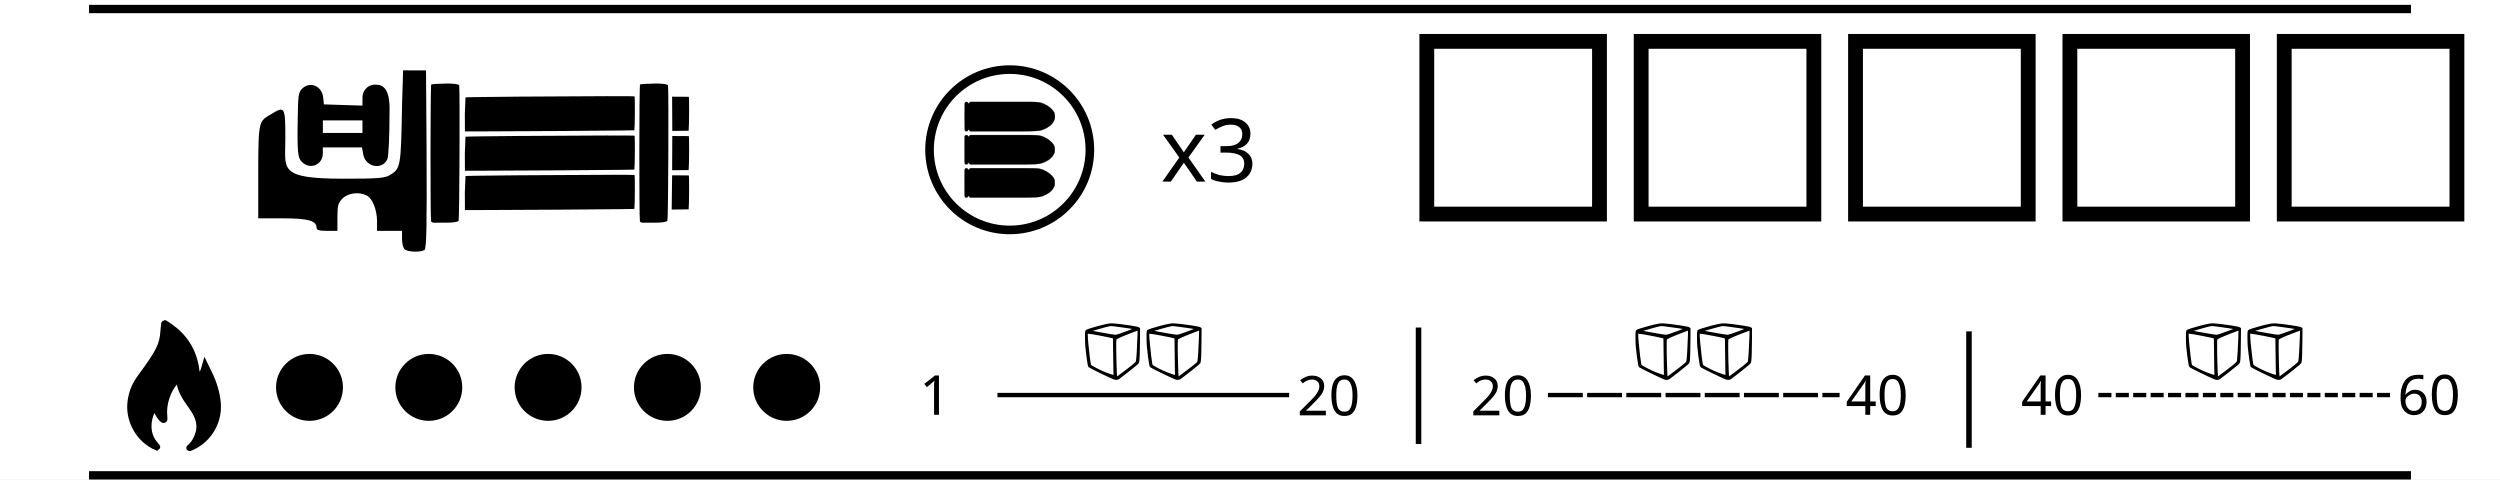
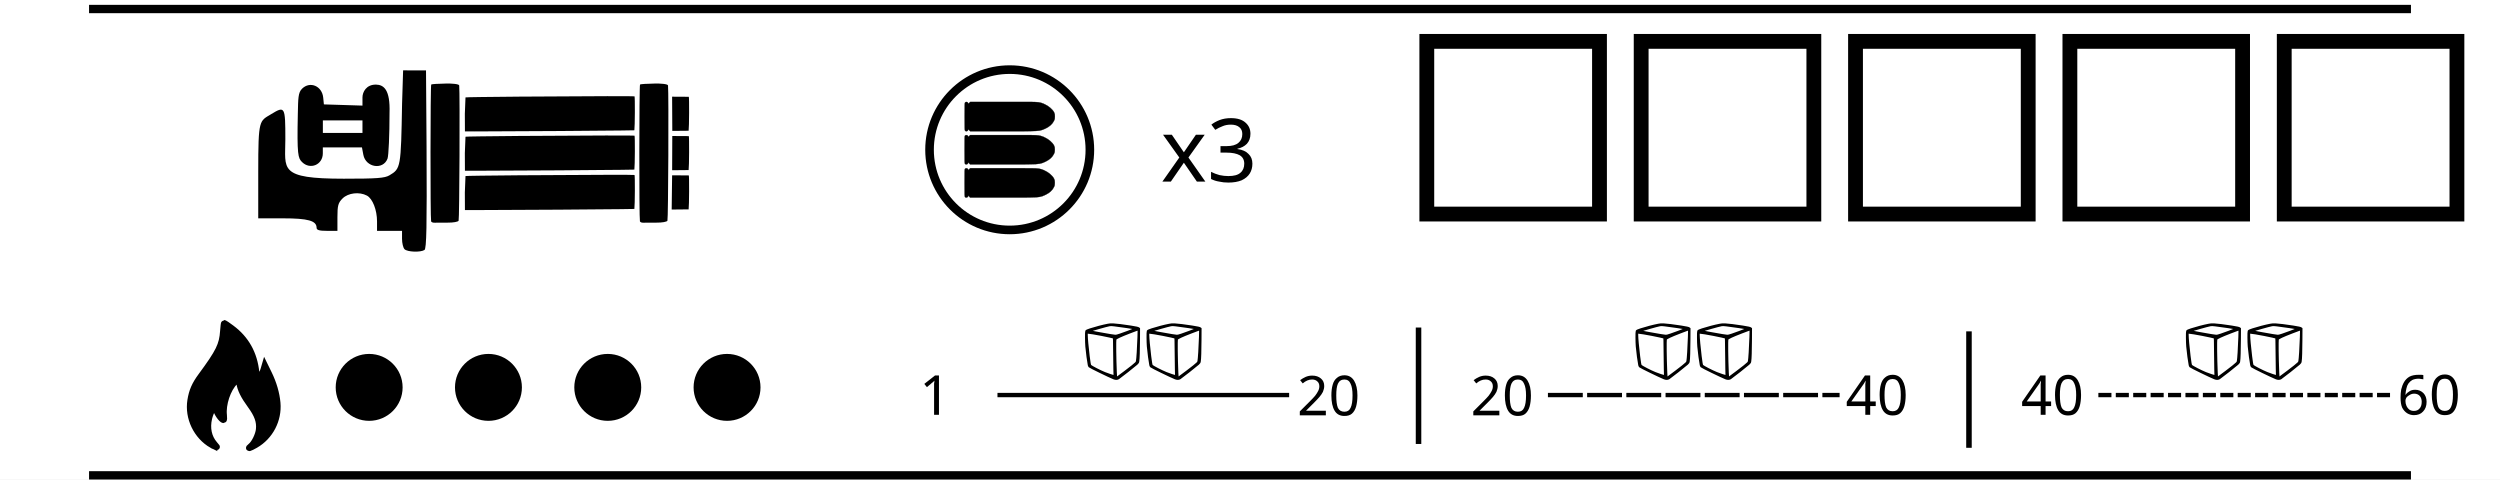
<svg xmlns="http://www.w3.org/2000/svg" width="120mm" height="23.017mm" viewBox="0 0 120 23.017" version="1.1" id="svg1100">
  <defs id="defs1094" />
  <g id="layer3" style="display:inline" />
  <g id="layer2" style="display:none" transform="translate(0,0.2323513)">
    <g id="g1399" transform="translate(-6.797849)">
      <rect y="11.403" x="50.431" height="11" width="74.995" id="rect1878-3" style="display:inline;opacity:1;vector-effect:none;fill:#ffe680;fill-opacity:1;stroke:none;stroke-width:0.475;stroke-linecap:butt;stroke-linejoin:miter;stroke-miterlimit:4;stroke-dasharray:none;stroke-dashoffset:0;stroke-opacity:1" />
      <rect y="0.302" x="8.169" height="22.148" width="42.262" id="rect1868" style="display:inline;opacity:1;vector-effect:none;fill:#decd87;fill-opacity:1;stroke:none;stroke-width:0.395;stroke-linecap:butt;stroke-linejoin:miter;stroke-miterlimit:4;stroke-dasharray:none;stroke-dashoffset:0;stroke-opacity:1" />
      <rect y="0.398" x="50.431" height="11" width="74.995" id="rect1878" style="display:inline;opacity:1;vector-effect:none;fill:#deaa87;fill-opacity:1;stroke:none;stroke-width:0.475;stroke-linecap:butt;stroke-linejoin:miter;stroke-miterlimit:4;stroke-dasharray:none;stroke-dashoffset:0;stroke-opacity:1" />
      <rect y="12.891" x="76.864" height="8.023" width="22" id="rect1878-7-3" style="display:inline;opacity:1;vector-effect:none;fill:#eeffaa;fill-opacity:1;stroke:none;stroke-width:0.193;stroke-linecap:butt;stroke-linejoin:miter;stroke-miterlimit:4;stroke-dasharray:none;stroke-dashoffset:0;stroke-opacity:1" />
      <rect y="12.891" x="103.296" height="8.023" width="22" id="rect1878-7-56" style="display:inline;opacity:1;vector-effect:none;fill:#ccffaa;fill-opacity:1;stroke:none;stroke-width:0.218;stroke-linecap:butt;stroke-linejoin:miter;stroke-miterlimit:4;stroke-dasharray:none;stroke-dashoffset:0;stroke-opacity:1" />
      <rect y="12.681" x="50.431" height="8.444" width="22" id="rect1878-7" style="display:inline;opacity:1;vector-effect:none;fill:#ff9955;fill-opacity:1;stroke:none;stroke-width:0.223;stroke-linecap:butt;stroke-linejoin:miter;stroke-miterlimit:4;stroke-dasharray:none;stroke-dashoffset:0;stroke-opacity:1" />
      <rect y="13.159" x="77.364" height="7.488" width="21" id="rect1878-7-2-7" style="display:inline;opacity:1;vector-effect:none;fill:#ddff55;fill-opacity:1;stroke:none;stroke-width:0.205;stroke-linecap:butt;stroke-linejoin:miter;stroke-miterlimit:4;stroke-dasharray:none;stroke-dashoffset:0;stroke-opacity:1" />
      <rect y="13.159" x="103.796" height="7.488" width="21" id="rect1878-7-2-7-0" style="display:inline;opacity:1;vector-effect:none;fill:#66ff00;fill-opacity:1;stroke:none;stroke-width:0.205;stroke-linecap:butt;stroke-linejoin:miter;stroke-miterlimit:4;stroke-dasharray:none;stroke-dashoffset:0;stroke-opacity:1" />
      <rect y="13.159" x="50.931" height="7.488" width="21" id="rect1878-7-2" style="display:inline;opacity:1;vector-effect:none;fill:#d45500;fill-opacity:1;stroke:none;stroke-width:0.205;stroke-linecap:butt;stroke-linejoin:miter;stroke-miterlimit:4;stroke-dasharray:none;stroke-dashoffset:0;stroke-opacity:1" />
    </g>
  </g>
  <g id="layer1" transform="translate(28.06016,-27.59571)" style="display:inline">
    <g transform="matrix(0.3527936,0,0,0.3527936,27.66483,22.56444)" id="layer1-6-3-2" />
    <rect style="display:inline;opacity:1;fill:#ffffff;fill-opacity:1;stroke:none;stroke-width:0.711;stroke-miterlimit:4;stroke-dasharray:none;stroke-dashoffset:0;stroke-opacity:1" id="rect1126" width="119.999" height="23.018" x="-28.06" y="27.596" />
    <g style="display:inline" id="g9128" transform="translate(-107.6295,-199.3465)">
      <path id="path9084" d="M 83.844,227.375 H 195.295" style="fill:none;stroke:#000000;stroke-width:0.4;stroke-linecap:butt;stroke-linejoin:miter;stroke-miterlimit:4;stroke-dasharray:none;stroke-opacity:1" />
      <path id="path9084-3" d="M 83.844,249.759 H 195.295" style="fill:none;stroke:#000000;stroke-width:0.4;stroke-linecap:butt;stroke-linejoin:miter;stroke-miterlimit:4;stroke-dasharray:none;stroke-opacity:1" />
    </g>
-     <g id="g190" transform="translate(3.394175)">
-       <path id="path826-3-6" d="m -24.145,48.958 c -0.74,-0.425 -1.163,-1.306 -1.029,-2.145 0.072,-0.452 0.205,-0.757 0.513,-1.175 0.855,-1.161 1.011,-1.478 1.057,-2.151 0.015,-0.211 0.036,-0.384 0.049,-0.384 0.012,0 0.168,0.108 0.345,0.239 0.703,0.521 1.098,1.229 1.19,2.134 l 0.035,0.348 0.128,-0.136 c 0.07,-0.075 0.155,-0.229 0.189,-0.344 l 0.061,-0.208 0.191,0.391 c 0.228,0.466 0.37,0.954 0.41,1.407 0.072,0.819 -0.343,1.616 -1.052,2.023 -0.285,0.163 -0.393,0.191 -0.223,0.057 0.174,-0.137 0.369,-0.535 0.397,-0.811 0.038,-0.372 -0.075,-0.692 -0.409,-1.149 -0.335,-0.459 -0.488,-0.77 -0.533,-1.083 l -0.032,-0.225 -0.183,0.178 c -0.349,0.339 -0.596,1.081 -0.534,1.603 0.015,0.125 0.009,0.227 -0.013,0.227 -0.089,0 -0.326,-0.335 -0.352,-0.499 -0.016,-0.097 -0.035,-0.207 -0.042,-0.245 -0.017,-0.09 -0.246,0.409 -0.305,0.664 -0.11,0.477 -0.018,0.911 0.261,1.237 0.09,0.105 0.157,0.191 0.149,0.191 -0.008,-1.8e-4 -0.129,-0.065 -0.267,-0.145 z" style="fill:#000000;stroke:#000000;stroke-width:0.3;stroke-miterlimit:4;stroke-dasharray:none;stroke-opacity:1" />
-       <circle style="vector-effect:none;fill:#000000;fill-opacity:1;stroke:none;stroke-width:0.292;stroke-linecap:butt;stroke-linejoin:miter;stroke-miterlimit:4;stroke-dasharray:0.876, 0.292;stroke-dashoffset:0;stroke-opacity:1" id="path3810-75" cx="-16.598" cy="46.19" r="1.606" />
-       <circle style="vector-effect:none;fill:#000000;fill-opacity:1;stroke:none;stroke-width:0.292;stroke-linecap:butt;stroke-linejoin:miter;stroke-miterlimit:4;stroke-dasharray:0.876, 0.292;stroke-dashoffset:0;stroke-opacity:1" id="path3810-8-3" cx="-10.872" cy="46.19" r="1.606" />
-       <circle style="vector-effect:none;fill:#000000;fill-opacity:1;stroke:none;stroke-width:0.292;stroke-linecap:butt;stroke-linejoin:miter;stroke-miterlimit:4;stroke-dasharray:0.876, 0.292;stroke-dashoffset:0;stroke-opacity:1" id="path3810-89-5" cx="-5.146" cy="46.19" r="1.606" />
-       <circle style="vector-effect:none;fill:#000000;fill-opacity:1;stroke:none;stroke-width:0.292;stroke-linecap:butt;stroke-linejoin:miter;stroke-miterlimit:4;stroke-dasharray:0.876, 0.292;stroke-dashoffset:0;stroke-opacity:1" id="path3810-7-6" cx="0.581" cy="46.19" r="1.606" />
-       <circle style="vector-effect:none;fill:#000000;fill-opacity:1;stroke:none;stroke-width:0.292;stroke-linecap:butt;stroke-linejoin:miter;stroke-miterlimit:4;stroke-dasharray:0.876, 0.292;stroke-dashoffset:0;stroke-opacity:1" id="path3810-76-2" cx="6.307" cy="46.19" r="1.606" />
+     <g id="g995" transform="translate(2.064303)">
+       <path id="path826-3-6" d="m -19.951,48.958 c -0.74,-0.425 -1.163,-1.306 -1.029,-2.145 0.072,-0.452 0.205,-0.757 0.513,-1.175 0.855,-1.161 1.011,-1.478 1.057,-2.151 0.015,-0.211 0.036,-0.384 0.049,-0.384 0.012,0 0.168,0.108 0.345,0.239 0.703,0.521 1.098,1.229 1.19,2.134 l 0.035,0.348 0.128,-0.136 c 0.07,-0.075 0.155,-0.229 0.189,-0.344 l 0.061,-0.208 0.191,0.391 c 0.228,0.466 0.37,0.954 0.41,1.407 0.072,0.819 -0.343,1.616 -1.052,2.023 -0.285,0.163 -0.393,0.191 -0.223,0.057 0.174,-0.137 0.369,-0.535 0.397,-0.811 0.038,-0.372 -0.075,-0.692 -0.409,-1.149 -0.335,-0.459 -0.488,-0.77 -0.533,-1.083 l -0.032,-0.225 -0.183,0.178 c -0.349,0.339 -0.596,1.081 -0.534,1.603 0.015,0.125 0.009,0.227 -0.013,0.227 -0.089,0 -0.326,-0.335 -0.352,-0.499 -0.016,-0.097 -0.035,-0.207 -0.042,-0.245 -0.017,-0.09 -0.246,0.409 -0.305,0.664 -0.11,0.477 -0.018,0.911 0.261,1.237 0.09,0.105 0.157,0.191 0.149,0.191 -0.008,-1.8e-4 -0.129,-0.065 -0.267,-0.145 z" style="fill:#000000;stroke:#000000;stroke-width:0.3;stroke-miterlimit:4;stroke-dasharray:none;stroke-opacity:1" />
+       <circle style="vector-effect:none;fill:#000000;fill-opacity:1;stroke:none;stroke-width:0.292;stroke-linecap:butt;stroke-linejoin:miter;stroke-miterlimit:4;stroke-dasharray:0.876, 0.292;stroke-dashoffset:0;stroke-opacity:1" id="path3810-75" cx="-12.405" cy="46.19" r="1.606" />
+       <circle style="vector-effect:none;fill:#000000;fill-opacity:1;stroke:none;stroke-width:0.292;stroke-linecap:butt;stroke-linejoin:miter;stroke-miterlimit:4;stroke-dasharray:0.876, 0.292;stroke-dashoffset:0;stroke-opacity:1" id="path3810-8-3" cx="-6.679" cy="46.19" r="1.606" />
+       <circle style="vector-effect:none;fill:#000000;fill-opacity:1;stroke:none;stroke-width:0.292;stroke-linecap:butt;stroke-linejoin:miter;stroke-miterlimit:4;stroke-dasharray:0.876, 0.292;stroke-dashoffset:0;stroke-opacity:1" id="path3810-89-5" cx="-0.952" cy="46.19" r="1.606" />
+       <circle style="vector-effect:none;fill:#000000;fill-opacity:1;stroke:none;stroke-width:0.292;stroke-linecap:butt;stroke-linejoin:miter;stroke-miterlimit:4;stroke-dasharray:0.876, 0.292;stroke-dashoffset:0;stroke-opacity:1" id="path3810-7-6" cx="4.774" cy="46.19" r="1.606" />
    </g>
    <g id="g310" transform="translate(38.75239,-30.57084)">
      <path id="path1183-3" d="m 1.277,73.888 v 5.589" style="fill:none;stroke:#000000;stroke-width:0.265px;stroke-linecap:butt;stroke-linejoin:miter;stroke-opacity:1" />
      <text id="text1088-6" y="78.082" x="-22.681" style="font-style:normal;font-weight:normal;font-size:132.329px;line-height:1.25;font-family:sans-serif;letter-spacing:0px;word-spacing:0px;fill:#000000;fill-opacity:1;stroke:none;stroke-width:0.221" xml:space="preserve">
        <tspan style="font-size:2.647px;stroke-width:0.221" y="78.082" x="-22.681" id="tspan1086-7">1</tspan>
      </text>
      <path id="path1090-5" d="M -18.934,77.129 H -4.934" style="fill:none;stroke:#000000;stroke-width:0.209px;stroke-linecap:butt;stroke-linejoin:miter;stroke-opacity:1" />
      <text id="text1088-0-3" y="78.099" x="-4.547" style="font-style:normal;font-weight:normal;font-size:132.329px;line-height:1.25;font-family:sans-serif;letter-spacing:0px;word-spacing:0px;fill:#000000;fill-opacity:1;stroke:none;stroke-width:0.221" xml:space="preserve">
        <tspan style="font-size:2.647px;stroke-width:0.221" y="78.099" x="-4.547" id="tspan1086-9-5">20</tspan>
      </text>
      <g transform="translate(-46.50308,35.4534)" id="g934-6">
        <g transform="matrix(0.3527936,0,0,0.3527936,27.66485,22.56444)" id="layer1-6-75-2">
          <path id="path828-35-3" d="m 15.551,51.922 c -0.685,-0.28 -3.206,-1.507 -3.325,-1.619 -0.034,-0.032 -0.077,-0.127 -0.096,-0.212 -0.089,-0.411 -0.263,-1.723 -0.333,-2.52 -0.05,-0.571 -0.06,-2.009 -0.014,-2.095 0.04,-0.075 0.184,-0.144 0.562,-0.267 0.723,-0.236 1.733,-0.5 2.411,-0.628 0.275,-0.052 0.396,-0.06 0.707,-0.047 0.415,0.017 1.429,0.142 2.382,0.293 0.766,0.122 1.02,0.178 1.104,0.247 l 0.065,0.053 -0.008,1.496 c -0.008,1.566 -0.043,2.635 -0.097,2.954 -0.03,0.179 -0.041,0.198 -0.224,0.376 -0.197,0.192 -2.306,1.852 -2.496,1.964 -0.172,0.102 -0.398,0.103 -0.64,0.005 z m 0.682,-0.313 c 0.354,-0.251 1.358,-1.012 1.815,-1.377 0.537,-0.429 0.599,-0.494 0.634,-0.667 0.062,-0.31 0.155,-1.795 0.205,-3.276 0.028,-0.826 0.027,-0.94 -0.012,-0.979 -0.051,-0.051 -0.077,-0.043 -1.159,0.375 -1.27,0.491 -1.845,0.759 -1.912,0.891 -0.06,0.119 -0.033,2.613 0.049,4.516 0.025,0.586 0.04,0.707 0.087,0.707 0.012,0 0.144,-0.086 0.293,-0.192 z m -0.623,-1.014 c -0.012,-0.536 -0.027,-1.695 -0.033,-2.575 -0.008,-1.256 -0.018,-1.608 -0.047,-1.634 -0.106,-0.097 -3.102,-0.678 -3.496,-0.678 h -0.135 l 3.71e-4,0.281 c 5.78e-4,0.446 0.108,1.632 0.262,2.894 0.107,0.876 0.164,1.198 0.225,1.27 0.108,0.127 1.297,0.742 1.931,0.998 0.417,0.169 1.152,0.414 1.246,0.416 l 0.07,0.001 z m 0.779,-4.666 c 0.521,-0.175 1.631,-0.587 1.882,-0.699 0.124,-0.055 0.155,-0.08 0.123,-0.098 -0.083,-0.046 -1.836,-0.313 -2.781,-0.423 -0.349,-0.041 -0.466,-0.044 -0.635,-0.017 -0.32,0.05 -2.598,0.698 -2.657,0.756 -0.032,0.031 0.195,0.081 1.179,0.262 1.326,0.243 2.098,0.37 2.267,0.372 0.12,0.002 0.273,-0.036 0.621,-0.153 z" style="fill:#000000;stroke:#000000;stroke-width:0.229;stroke-miterlimit:4;stroke-dasharray:none;stroke-opacity:1" />
        </g>
        <g transform="matrix(0.3527936,0,0,0.3527936,30.61759,22.56444)" id="layer1-6-75-2-4-2">
          <path id="path828-35-3-5-9" d="m 15.551,51.922 c -0.685,-0.28 -3.206,-1.507 -3.325,-1.619 -0.034,-0.032 -0.077,-0.127 -0.096,-0.212 -0.089,-0.411 -0.263,-1.723 -0.333,-2.52 -0.05,-0.571 -0.06,-2.009 -0.014,-2.095 0.04,-0.075 0.184,-0.144 0.562,-0.267 0.723,-0.236 1.733,-0.5 2.411,-0.628 0.275,-0.052 0.396,-0.06 0.707,-0.047 0.415,0.017 1.429,0.142 2.382,0.293 0.766,0.122 1.02,0.178 1.104,0.247 l 0.065,0.053 -0.008,1.496 c -0.008,1.566 -0.043,2.635 -0.097,2.954 -0.03,0.179 -0.041,0.198 -0.224,0.376 -0.197,0.192 -2.306,1.852 -2.496,1.964 -0.172,0.102 -0.398,0.103 -0.64,0.005 z m 0.682,-0.313 c 0.354,-0.251 1.358,-1.012 1.815,-1.377 0.537,-0.429 0.599,-0.494 0.634,-0.667 0.062,-0.31 0.155,-1.795 0.205,-3.276 0.028,-0.826 0.027,-0.94 -0.012,-0.979 -0.051,-0.051 -0.077,-0.043 -1.159,0.375 -1.27,0.491 -1.845,0.759 -1.912,0.891 -0.06,0.119 -0.033,2.613 0.049,4.516 0.025,0.586 0.04,0.707 0.087,0.707 0.012,0 0.144,-0.086 0.293,-0.192 z m -0.623,-1.014 c -0.012,-0.536 -0.027,-1.695 -0.033,-2.575 -0.008,-1.256 -0.018,-1.608 -0.047,-1.634 -0.106,-0.097 -3.102,-0.678 -3.496,-0.678 h -0.135 l 3.71e-4,0.281 c 5.78e-4,0.446 0.108,1.632 0.262,2.894 0.107,0.876 0.164,1.198 0.225,1.27 0.108,0.127 1.297,0.742 1.931,0.998 0.417,0.169 1.152,0.414 1.246,0.416 l 0.07,0.001 z m 0.779,-4.666 c 0.521,-0.175 1.631,-0.587 1.882,-0.699 0.124,-0.055 0.155,-0.08 0.123,-0.098 -0.083,-0.046 -1.836,-0.313 -2.781,-0.423 -0.349,-0.041 -0.466,-0.044 -0.635,-0.017 -0.32,0.05 -2.598,0.698 -2.657,0.756 -0.032,0.031 0.195,0.081 1.179,0.262 1.326,0.243 2.098,0.37 2.267,0.372 0.12,0.002 0.273,-0.036 0.621,-0.153 z" style="fill:#000000;stroke:#000000;stroke-width:0.229;stroke-miterlimit:4;stroke-dasharray:none;stroke-opacity:1" />
        </g>
      </g>
      <text id="text1088-1-1" y="78.099" x="3.78" style="font-style:normal;font-weight:normal;font-size:132.329px;line-height:1.25;font-family:sans-serif;letter-spacing:0px;word-spacing:0px;fill:#000000;fill-opacity:1;stroke:none;stroke-width:0.221" xml:space="preserve">
        <tspan style="font-size:2.647px;stroke-width:0.221" y="78.099" x="3.78" id="tspan1086-8-2">20</tspan>
      </text>
      <text id="text1088-0-9-7" y="78.08" x="21.77" style="font-style:normal;font-weight:normal;font-size:132.329px;line-height:1.25;font-family:sans-serif;letter-spacing:0px;word-spacing:0px;fill:#000000;fill-opacity:1;stroke:none;stroke-width:0.221" xml:space="preserve">
        <tspan style="font-size:2.647px;stroke-width:0.221" y="78.08" x="21.77" id="tspan1086-9-2-0">40</tspan>
      </text>
      <g transform="translate(-46.88105,35.4534)" id="g940">
        <g transform="matrix(0.3527936,0,0,0.3527936,54.46441,22.56444)" id="layer1-6-3-2-32">
          <path id="path828-6-0-0" d="m 15.551,51.922 c -0.685,-0.28 -3.206,-1.507 -3.325,-1.619 -0.034,-0.032 -0.077,-0.127 -0.096,-0.212 -0.089,-0.411 -0.263,-1.723 -0.333,-2.52 -0.05,-0.571 -0.06,-2.009 -0.014,-2.095 0.04,-0.075 0.184,-0.144 0.562,-0.267 0.723,-0.236 1.733,-0.5 2.411,-0.628 0.275,-0.052 0.396,-0.06 0.707,-0.047 0.415,0.017 1.429,0.142 2.382,0.293 0.766,0.122 1.02,0.178 1.104,0.247 l 0.065,0.053 -0.008,1.496 c -0.008,1.566 -0.043,2.635 -0.097,2.954 -0.03,0.179 -0.041,0.198 -0.224,0.376 -0.197,0.192 -2.306,1.852 -2.496,1.964 -0.172,0.102 -0.398,0.103 -0.64,0.005 z m 0.682,-0.313 c 0.354,-0.251 1.358,-1.012 1.815,-1.377 0.537,-0.429 0.599,-0.494 0.634,-0.667 0.062,-0.31 0.155,-1.795 0.205,-3.276 0.028,-0.826 0.027,-0.94 -0.012,-0.979 -0.051,-0.051 -0.077,-0.043 -1.159,0.375 -1.27,0.491 -1.845,0.759 -1.912,0.891 -0.06,0.119 -0.033,2.613 0.049,4.516 0.025,0.586 0.04,0.707 0.087,0.707 0.012,0 0.144,-0.086 0.293,-0.192 z m -0.623,-1.014 c -0.012,-0.536 -0.027,-1.695 -0.033,-2.575 -0.008,-1.256 -0.018,-1.608 -0.047,-1.634 -0.106,-0.097 -3.102,-0.678 -3.496,-0.678 h -0.135 l 3.71e-4,0.281 c 5.78e-4,0.446 0.108,1.632 0.262,2.894 0.107,0.876 0.164,1.198 0.225,1.27 0.108,0.127 1.297,0.742 1.931,0.998 0.417,0.169 1.152,0.414 1.246,0.416 l 0.07,0.001 z m 0.779,-4.666 c 0.521,-0.175 1.631,-0.587 1.882,-0.699 0.124,-0.055 0.155,-0.08 0.123,-0.098 -0.083,-0.046 -1.836,-0.313 -2.781,-0.423 -0.349,-0.041 -0.466,-0.044 -0.635,-0.017 -0.32,0.05 -2.598,0.698 -2.657,0.756 -0.032,0.031 0.195,0.081 1.179,0.262 1.326,0.243 2.098,0.37 2.267,0.372 0.12,0.002 0.273,-0.036 0.621,-0.153 z" style="fill:#000000;stroke:#000000;stroke-width:0.229;stroke-miterlimit:4;stroke-dasharray:none;stroke-opacity:1" />
        </g>
        <g transform="matrix(0.3527936,0,0,0.3527936,57.41718,22.56444)" id="layer1-6-75-2-6">
          <path id="path828-35-3-1" d="m 15.551,51.922 c -0.685,-0.28 -3.206,-1.507 -3.325,-1.619 -0.034,-0.032 -0.077,-0.127 -0.096,-0.212 -0.089,-0.411 -0.263,-1.723 -0.333,-2.52 -0.05,-0.571 -0.06,-2.009 -0.014,-2.095 0.04,-0.075 0.184,-0.144 0.562,-0.267 0.723,-0.236 1.733,-0.5 2.411,-0.628 0.275,-0.052 0.396,-0.06 0.707,-0.047 0.415,0.017 1.429,0.142 2.382,0.293 0.766,0.122 1.02,0.178 1.104,0.247 l 0.065,0.053 -0.008,1.496 c -0.008,1.566 -0.043,2.635 -0.097,2.954 -0.03,0.179 -0.041,0.198 -0.224,0.376 -0.197,0.192 -2.306,1.852 -2.496,1.964 -0.172,0.102 -0.398,0.103 -0.64,0.005 z m 0.682,-0.313 c 0.354,-0.251 1.358,-1.012 1.815,-1.377 0.537,-0.429 0.599,-0.494 0.634,-0.667 0.062,-0.31 0.155,-1.795 0.205,-3.276 0.028,-0.826 0.027,-0.94 -0.012,-0.979 -0.051,-0.051 -0.077,-0.043 -1.159,0.375 -1.27,0.491 -1.845,0.759 -1.912,0.891 -0.06,0.119 -0.033,2.613 0.049,4.516 0.025,0.586 0.04,0.707 0.087,0.707 0.012,0 0.144,-0.086 0.293,-0.192 z m -0.623,-1.014 c -0.012,-0.536 -0.027,-1.695 -0.033,-2.575 -0.008,-1.256 -0.018,-1.608 -0.047,-1.634 -0.106,-0.097 -3.102,-0.678 -3.496,-0.678 h -0.135 l 3.71e-4,0.281 c 5.78e-4,0.446 0.108,1.632 0.262,2.894 0.107,0.876 0.164,1.198 0.225,1.27 0.108,0.127 1.297,0.742 1.931,0.998 0.417,0.169 1.152,0.414 1.246,0.416 l 0.07,0.001 z m 0.779,-4.666 c 0.521,-0.175 1.631,-0.587 1.882,-0.699 0.124,-0.055 0.155,-0.08 0.123,-0.098 -0.083,-0.046 -1.836,-0.313 -2.781,-0.423 -0.349,-0.041 -0.466,-0.044 -0.635,-0.017 -0.32,0.05 -2.598,0.698 -2.657,0.756 -0.032,0.031 0.195,0.081 1.179,0.262 1.326,0.243 2.098,0.37 2.267,0.372 0.12,0.002 0.273,-0.036 0.621,-0.153 z" style="fill:#000000;stroke:#000000;stroke-width:0.229;stroke-miterlimit:4;stroke-dasharray:none;stroke-opacity:1" />
        </g>
      </g>
      <path id="path1090-2-9" d="M 7.488,77.129 H 21.488" style="fill:none;stroke:#000000;stroke-width:0.209;stroke-linecap:butt;stroke-linejoin:miter;stroke-miterlimit:4;stroke-dasharray:1.673, 0.209;stroke-dashoffset:0;stroke-opacity:1" />
      <text id="text1088-8-3" y="78.08" x="30.186" style="font-style:normal;font-weight:normal;font-size:132.329px;line-height:1.25;font-family:sans-serif;letter-spacing:0px;word-spacing:0px;fill:#000000;fill-opacity:1;stroke:none;stroke-width:0.221" xml:space="preserve">
        <tspan style="font-size:2.647px;stroke-width:0.221" y="78.08" x="30.186" id="tspan1086-97-6">40</tspan>
      </text>
      <text id="text1088-0-6-0" y="78.063" x="48.274" style="font-style:normal;font-weight:normal;font-size:132.329px;line-height:1.25;font-family:sans-serif;letter-spacing:0px;word-spacing:0px;fill:#000000;fill-opacity:1;stroke:none;stroke-width:0.221" xml:space="preserve">
        <tspan style="font-size:2.647px;stroke-width:0.221" y="78.063" x="48.274" id="tspan1086-9-1-6">60</tspan>
      </text>
      <g transform="translate(-47.25903,35.4534)" id="g946">
        <g transform="matrix(0.3527936,0,0,0.3527936,81.26398,22.56444)" id="layer1-6-3-2-37">
          <path id="path828-6-0-4" d="m 15.551,51.922 c -0.685,-0.28 -3.206,-1.507 -3.325,-1.619 -0.034,-0.032 -0.077,-0.127 -0.096,-0.212 -0.089,-0.411 -0.263,-1.723 -0.333,-2.52 -0.05,-0.571 -0.06,-2.009 -0.014,-2.095 0.04,-0.075 0.184,-0.144 0.562,-0.267 0.723,-0.236 1.733,-0.5 2.411,-0.628 0.275,-0.052 0.396,-0.06 0.707,-0.047 0.415,0.017 1.429,0.142 2.382,0.293 0.766,0.122 1.02,0.178 1.104,0.247 l 0.065,0.053 -0.008,1.496 c -0.008,1.566 -0.043,2.635 -0.097,2.954 -0.03,0.179 -0.041,0.198 -0.224,0.376 -0.197,0.192 -2.306,1.852 -2.496,1.964 -0.172,0.102 -0.398,0.103 -0.64,0.005 z m 0.682,-0.313 c 0.354,-0.251 1.358,-1.012 1.815,-1.377 0.537,-0.429 0.599,-0.494 0.634,-0.667 0.062,-0.31 0.155,-1.795 0.205,-3.276 0.028,-0.826 0.027,-0.94 -0.012,-0.979 -0.051,-0.051 -0.077,-0.043 -1.159,0.375 -1.27,0.491 -1.845,0.759 -1.912,0.891 -0.06,0.119 -0.033,2.613 0.049,4.516 0.025,0.586 0.04,0.707 0.087,0.707 0.012,0 0.144,-0.086 0.293,-0.192 z m -0.623,-1.014 c -0.012,-0.536 -0.027,-1.695 -0.033,-2.575 -0.008,-1.256 -0.018,-1.608 -0.047,-1.634 -0.106,-0.097 -3.102,-0.678 -3.496,-0.678 h -0.135 l 3.71e-4,0.281 c 5.78e-4,0.446 0.108,1.632 0.262,2.894 0.107,0.876 0.164,1.198 0.225,1.27 0.108,0.127 1.297,0.742 1.931,0.998 0.417,0.169 1.152,0.414 1.246,0.416 l 0.07,0.001 z m 0.779,-4.666 c 0.521,-0.175 1.631,-0.587 1.882,-0.699 0.124,-0.055 0.155,-0.08 0.123,-0.098 -0.083,-0.046 -1.836,-0.313 -2.781,-0.423 -0.349,-0.041 -0.466,-0.044 -0.635,-0.017 -0.32,0.05 -2.598,0.698 -2.657,0.756 -0.032,0.031 0.195,0.081 1.179,0.262 1.326,0.243 2.098,0.37 2.267,0.372 0.12,0.002 0.273,-0.036 0.621,-0.153 z" style="fill:#000000;stroke:#000000;stroke-width:0.229;stroke-miterlimit:4;stroke-dasharray:none;stroke-opacity:1" />
        </g>
        <g transform="matrix(0.3527936,0,0,0.3527936,84.21675,22.56444)" id="layer1-6-75-2-5">
          <path id="path828-35-3-2" d="m 15.551,51.922 c -0.685,-0.28 -3.206,-1.507 -3.325,-1.619 -0.034,-0.032 -0.077,-0.127 -0.096,-0.212 -0.089,-0.411 -0.263,-1.723 -0.333,-2.52 -0.05,-0.571 -0.06,-2.009 -0.014,-2.095 0.04,-0.075 0.184,-0.144 0.562,-0.267 0.723,-0.236 1.733,-0.5 2.411,-0.628 0.275,-0.052 0.396,-0.06 0.707,-0.047 0.415,0.017 1.429,0.142 2.382,0.293 0.766,0.122 1.02,0.178 1.104,0.247 l 0.065,0.053 -0.008,1.496 c -0.008,1.566 -0.043,2.635 -0.097,2.954 -0.03,0.179 -0.041,0.198 -0.224,0.376 -0.197,0.192 -2.306,1.852 -2.496,1.964 -0.172,0.102 -0.398,0.103 -0.64,0.005 z m 0.682,-0.313 c 0.354,-0.251 1.358,-1.012 1.815,-1.377 0.537,-0.429 0.599,-0.494 0.634,-0.667 0.062,-0.31 0.155,-1.795 0.205,-3.276 0.028,-0.826 0.027,-0.94 -0.012,-0.979 -0.051,-0.051 -0.077,-0.043 -1.159,0.375 -1.27,0.491 -1.845,0.759 -1.912,0.891 -0.06,0.119 -0.033,2.613 0.049,4.516 0.025,0.586 0.04,0.707 0.087,0.707 0.012,0 0.144,-0.086 0.293,-0.192 z m -0.623,-1.014 c -0.012,-0.536 -0.027,-1.695 -0.033,-2.575 -0.008,-1.256 -0.018,-1.608 -0.047,-1.634 -0.106,-0.097 -3.102,-0.678 -3.496,-0.678 h -0.135 l 3.71e-4,0.281 c 5.78e-4,0.446 0.108,1.632 0.262,2.894 0.107,0.876 0.164,1.198 0.225,1.27 0.108,0.127 1.297,0.742 1.931,0.998 0.417,0.169 1.152,0.414 1.246,0.416 l 0.07,0.001 z m 0.779,-4.666 c 0.521,-0.175 1.631,-0.587 1.882,-0.699 0.124,-0.055 0.155,-0.08 0.123,-0.098 -0.083,-0.046 -1.836,-0.313 -2.781,-0.423 -0.349,-0.041 -0.466,-0.044 -0.635,-0.017 -0.32,0.05 -2.598,0.698 -2.657,0.756 -0.032,0.031 0.195,0.081 1.179,0.262 1.326,0.243 2.098,0.37 2.267,0.372 0.12,0.002 0.273,-0.036 0.621,-0.153 z" style="fill:#000000;stroke:#000000;stroke-width:0.229;stroke-miterlimit:4;stroke-dasharray:none;stroke-opacity:1" />
        </g>
      </g>
      <path id="path1090-2-1-2" d="M 33.909,77.129 H 47.909" style="fill:none;stroke:#000000;stroke-width:0.209;stroke-linecap:butt;stroke-linejoin:miter;stroke-miterlimit:4;stroke-dasharray:0.627, 0.209;stroke-dashoffset:0;stroke-opacity:1" />
      <path id="path1183-2-6" d="m 27.698,74.072 v 5.589" style="fill:none;stroke:#000000;stroke-width:0.265px;stroke-linecap:butt;stroke-linejoin:miter;stroke-opacity:1" />
    </g>
    <g id="g931" transform="matrix(1.324056,0,0,1.324056,-63.33416,-8.525007)">
      <circle r="2.906" cy="32.71" cx="63.245" id="path1760-3" style="opacity:1;vector-effect:none;fill:#ffffff;fill-opacity:1;stroke:#000000;stroke-width:0.312;stroke-linecap:butt;stroke-linejoin:miter;stroke-miterlimit:4;stroke-dasharray:none;stroke-dashoffset:0;stroke-opacity:1" />
      <g transform="matrix(0.5777606,0,0,0.5777606,39.26614,11.61094)" style="stroke:#000000;stroke-opacity:1" id="g1314">
        <path style="fill:#000000;stroke:#000000;stroke-width:0.017;stroke-opacity:1" d="m 38.791,35.598 c -0.032,-0.003 -0.064,0.006 -0.088,0.028 -0.029,0.027 -0.031,0.077 -0.031,0.888 0,0.776 0.003,0.863 0.028,0.891 0.043,0.048 0.132,0.041 0.175,-0.014 0.012,-0.015 0.019,-0.039 0.025,-0.081 l 0.06,0.062 0.063,0.064 h 1.674 1.674 l 0.453,-0.008 c 0.542,-0.009 0.645,-0.028 0.931,-0.167 0.25,-0.122 0.42,-0.276 0.514,-0.466 0.06,-0.121 0.064,-0.14 0.064,-0.284 0,-0.132 -0.006,-0.168 -0.046,-0.253 -0.091,-0.194 -0.362,-0.421 -0.647,-0.543 -0.242,-0.103 -0.363,-0.111 -0.749,-0.117 -0.192,-0.003 -0.386,-0.004 -0.43,-0.002 l -0.088,-5.11e-4 H 40.698 39.026 l -0.064,0.063 -0.062,0.061 c -0.005,-0.041 -0.012,-0.064 -0.024,-0.079 -0.021,-0.026 -0.052,-0.042 -0.083,-0.045 z" id="path1002-7-2-3" />
        <path style="fill:#000000;stroke:#000000;stroke-width:0.017;stroke-opacity:1" d="m 38.791,37.679 c -0.032,-0.003 -0.064,0.006 -0.088,0.028 -0.029,0.027 -0.031,0.077 -0.031,0.888 0,0.776 0.003,0.863 0.028,0.891 0.043,0.048 0.132,0.041 0.175,-0.014 0.012,-0.015 0.019,-0.039 0.025,-0.081 l 0.06,0.062 0.063,0.064 h 1.674 1.674 l 0.453,-0.008 c 0.542,-0.009 0.645,-0.028 0.931,-0.167 0.25,-0.122 0.42,-0.276 0.514,-0.466 0.06,-0.121 0.064,-0.14 0.064,-0.284 0,-0.132 -0.006,-0.168 -0.046,-0.253 -0.091,-0.194 -0.362,-0.421 -0.647,-0.543 -0.242,-0.103 -0.363,-0.111 -0.749,-0.117 -0.192,-0.003 -0.386,-0.004 -0.43,-0.002 l -0.088,-5.12e-4 H 40.698 39.026 l -0.064,0.063 -0.062,0.061 c -0.005,-0.041 -0.012,-0.064 -0.024,-0.079 -0.021,-0.026 -0.052,-0.042 -0.083,-0.045 z" id="path1002-7-0-7" />
        <path style="fill:#000000;stroke:#000000;stroke-width:0.017;stroke-opacity:1" d="m 38.795,33.518 c -0.032,-0.003 -0.064,0.006 -0.088,0.028 -0.029,0.027 -0.031,0.077 -0.031,0.888 0,0.776 0.003,0.863 0.028,0.891 0.043,0.048 0.132,0.041 0.175,-0.014 0.012,-0.015 0.019,-0.039 0.025,-0.081 l 0.06,0.062 0.063,0.064 h 1.674 1.674 l 0.453,-0.008 c 0.542,-0.009 0.645,-0.028 0.931,-0.167 0.25,-0.122 0.42,-0.276 0.514,-0.466 0.06,-0.121 0.064,-0.14 0.064,-0.284 0,-0.132 -0.006,-0.168 -0.046,-0.253 -0.091,-0.194 -0.362,-0.421 -0.647,-0.543 -0.242,-0.103 -0.363,-0.111 -0.749,-0.117 -0.192,-0.003 -0.386,-0.004 -0.43,-0.002 l -0.088,-5.11e-4 H 40.701 39.029 l -0.064,0.063 -0.062,0.061 c -0.005,-0.041 -0.012,-0.064 -0.024,-0.079 -0.021,-0.026 -0.052,-0.042 -0.083,-0.045 z" id="path1002-7-2-3-5" />
      </g>
    </g>
    <g style="display:inline" id="g1033" transform="translate(19.24769,66.19843)">
      <rect y="-36.617" x="21.179" height="8.289" width="8.289" id="rect925-7-3-61-49-09" style="display:inline;opacity:1;vector-effect:none;fill:#ffffff;fill-opacity:1;stroke:#000000;stroke-width:0.711;stroke-linecap:butt;stroke-linejoin:miter;stroke-miterlimit:4;stroke-dasharray:none;stroke-dashoffset:0;stroke-opacity:1" />
      <rect y="-36.617" x="31.468" height="8.289" width="8.289" id="rect925-7-3-61-49-0-6" style="display:inline;opacity:1;vector-effect:none;fill:#ffffff;fill-opacity:1;stroke:#000000;stroke-width:0.711;stroke-linecap:butt;stroke-linejoin:miter;stroke-miterlimit:4;stroke-dasharray:none;stroke-dashoffset:0;stroke-opacity:1" />
      <rect y="-36.617" x="41.757" height="8.289" width="8.289" id="rect925-7-3-61-49-9-3" style="display:inline;opacity:1;vector-effect:none;fill:#ffffff;fill-opacity:1;stroke:#000000;stroke-width:0.711;stroke-linecap:butt;stroke-linejoin:miter;stroke-miterlimit:4;stroke-dasharray:none;stroke-dashoffset:0;stroke-opacity:1" />
      <rect y="-36.617" x="52.047" height="8.289" width="8.289" id="rect925-7-3-61-49-1-8" style="display:inline;opacity:1;vector-effect:none;fill:#ffffff;fill-opacity:1;stroke:#000000;stroke-width:0.711;stroke-linecap:butt;stroke-linejoin:miter;stroke-miterlimit:4;stroke-dasharray:none;stroke-dashoffset:0;stroke-opacity:1" />
      <rect y="-36.617" x="62.336" height="8.289" width="8.289" id="rect925-7-3-61-49-7-5" style="display:inline;opacity:1;vector-effect:none;fill:#ffffff;fill-opacity:1;stroke:#000000;stroke-width:0.711;stroke-linecap:butt;stroke-linejoin:miter;stroke-miterlimit:4;stroke-dasharray:none;stroke-dashoffset:0;stroke-opacity:1" />
    </g>
    <text xml:space="preserve" style="font-style:normal;font-weight:normal;font-size:118.341px;line-height:1.25;font-family:sans-serif;letter-spacing:0px;word-spacing:0px;fill:#000000;fill-opacity:1;stroke:none;stroke-width:0.197" x="27.656" y="36.316" id="text872">
      <tspan id="tspan870" x="27.656" y="36.316" style="font-size:4.208px;stroke-width:0.197">x3</tspan>
    </text>
    <g id="g1013" transform="translate(-9.124647,-0.6264127)">
      <g transform="matrix(0.8333153,0,0,0.8333153,-26.58227,45.62109)" id="g994" style="display:inline">
        <path style="fill:#000000;stroke-width:0.091" d="m 46.868,-16.066 c -0.425,0.006 -0.796,0.031 -0.825,0.054 -0.05,0.041 -0.056,7.696 -0.006,7.881 0.013,0.05 0.105,0.086 0.205,0.08 0.099,-0.006 0.436,-0.008 0.75,-0.004 0.314,0.004 0.597,-0.046 0.629,-0.11 0.048,-0.096 0.079,-7.399 0.034,-7.793 -0.01,-0.086 -0.446,-0.119 -0.787,-0.108 z" id="path948-3" />
        <g id="g968" transform="matrix(1.487611,0,0,1.829642,30.39757,-77.29556)">
          <path id="path948-6-7" d="m 9.278,36.338 c -1.835,0.002 -5.494,0.025 -5.519,0.039 -0.037,0.671 -0.023,0.349 -0.022,1.071 l 0.372,4.5e-4 c 0.204,2.43e-4 1.677,-0.006 3.273,-0.013 2.484,-0.012 2.916,-0.023 2.916,-0.023 0.021,-0.107 0.027,-1.048 0.006,-1.069 -0.004,-0.005 -0.414,-0.006 -1.025,-0.005 z" style="fill:#000000;stroke-width:0.055" />
          <path id="path948-6-7-3" d="m 9.278,35.1 c -1.835,0.002 -5.494,0.025 -5.519,0.039 -0.037,0.671 -0.023,0.349 -0.022,1.071 l 0.372,4.5e-4 c 0.204,2.43e-4 1.677,-0.006 3.273,-0.013 2.484,-0.012 2.916,-0.023 2.916,-0.023 0.021,-0.107 0.027,-1.048 0.006,-1.069 -0.004,-0.005 -0.414,-0.006 -1.025,-0.005 z" style="fill:#000000;stroke-width:0.055" />
          <path id="path948-6-7-5" d="m 9.278,33.862 c -1.835,0.002 -5.494,0.025 -5.519,0.039 -0.037,0.671 -0.023,0.349 -0.022,1.071 l 0.372,4.5e-4 c 0.204,2.43e-4 1.677,-0.006 3.273,-0.013 2.484,-0.012 2.916,-0.023 2.916,-0.023 0.021,-0.107 0.027,-1.048 0.006,-1.069 -0.004,-0.005 -0.414,-0.006 -1.025,-0.005 z" style="fill:#000000;stroke-width:0.055" />
        </g>
        <path style="fill:#000000;stroke-width:0.091" d="m 47.891,-15.31 c 0.007,0.449 0.011,1.072 0.011,1.971 0.085,-0.002 0.94,-0.009 0.94,-0.009 0.031,-0.195 0.04,-1.917 0.01,-1.956 -0.004,-0.005 -0.554,-0.005 -0.961,-0.006 z m 0.01,2.265 c -0.001,0.688 -0.003,1.282 -0.008,1.971 0.087,-0.002 0.949,-0.009 0.949,-0.009 0.031,-0.195 0.04,-1.917 0.01,-1.956 -0.004,-0.005 -0.552,-0.005 -0.951,-0.006 z m -0.01,2.265 c -0.006,0.892 -0.015,1.514 -0.025,1.971 0.093,-0.002 0.976,-0.01 0.976,-0.01 0.031,-0.195 0.04,-1.917 0.01,-1.956 -0.004,-0.005 -0.554,-0.005 -0.961,-0.006 z" id="path948-6-7-2" />
        <path style="display:inline;fill:#000000;stroke-width:0.091" d="m 34.84,-16.066 c -0.425,0.006 -0.796,0.031 -0.825,0.054 -0.05,0.041 -0.056,7.696 -0.006,7.881 0.013,0.05 0.105,0.086 0.205,0.08 0.099,-0.006 0.436,-0.008 0.75,-0.004 0.314,0.004 0.597,-0.046 0.629,-0.11 0.048,-0.096 0.079,-7.399 0.034,-7.793 -0.01,-0.086 -0.446,-0.119 -0.787,-0.108 z" id="path948-3-0" />
      </g>
      <path id="path978" d="m 0.414,31.599 -0.05,1.599 c -0.054,3.071 -0.062,3.118 -0.607,3.44 -0.226,0.134 -0.605,0.162 -2.19,0.162 -3.155,0 -2.806,-0.446 -2.806,-1.895 0,-1.573 -0.019,-1.607 -0.682,-1.203 -0.564,0.344 -0.619,0.223 -0.619,2.745 v 2.255 h 1.178 c 1.216,0 1.623,0.114 1.623,0.456 0,0.107 0.131,0.145 0.5,0.145 h 0.5 v -0.655 c 0,-0.562 0.035,-0.689 0.246,-0.9 0.268,-0.268 0.808,-0.331 1.17,-0.137 0.273,0.146 0.485,0.688 0.485,1.239 v 0.454 h 0.6 0.6 v 0.38 c 0,0.209 0.054,0.434 0.12,0.5 0.135,0.135 0.764,0.16 0.957,0.037 0.099,-0.063 0.12,-1.125 0.1,-4.976 l -0.026,-3.644 H 0.965 Z m -1.301,0.684 c -0.468,-0.006 -0.65,0.359 -0.65,0.614 v 0.394 l -0.926,-0.029 -0.926,-0.029 -0.032,-0.323 c -0.054,-0.563 -0.638,-0.808 -1.019,-0.427 -0.187,0.187 -0.183,0.458 -0.2,1.214 -0.043,1.967 0.013,2.114 0.2,2.301 v 5.29e-4 c 0.39,0.39 1,0.136 1,-0.416 v -0.285 h 0.939 0.939 l 0.067,0.355 c 0.115,0.611 0.947,0.745 1.16,0.186 0.053,-0.14 0.097,-1.131 0.097,-2.203 0.037,-1.108 -0.274,-1.345 -0.651,-1.353 z m -2.551,1.719 h 0.95 0.951 v 0.3 0.3 h -0.951 -0.95 v -0.3 z" style="fill:#000000;stroke-width:0.1" />
    </g>
  </g>
</svg>
